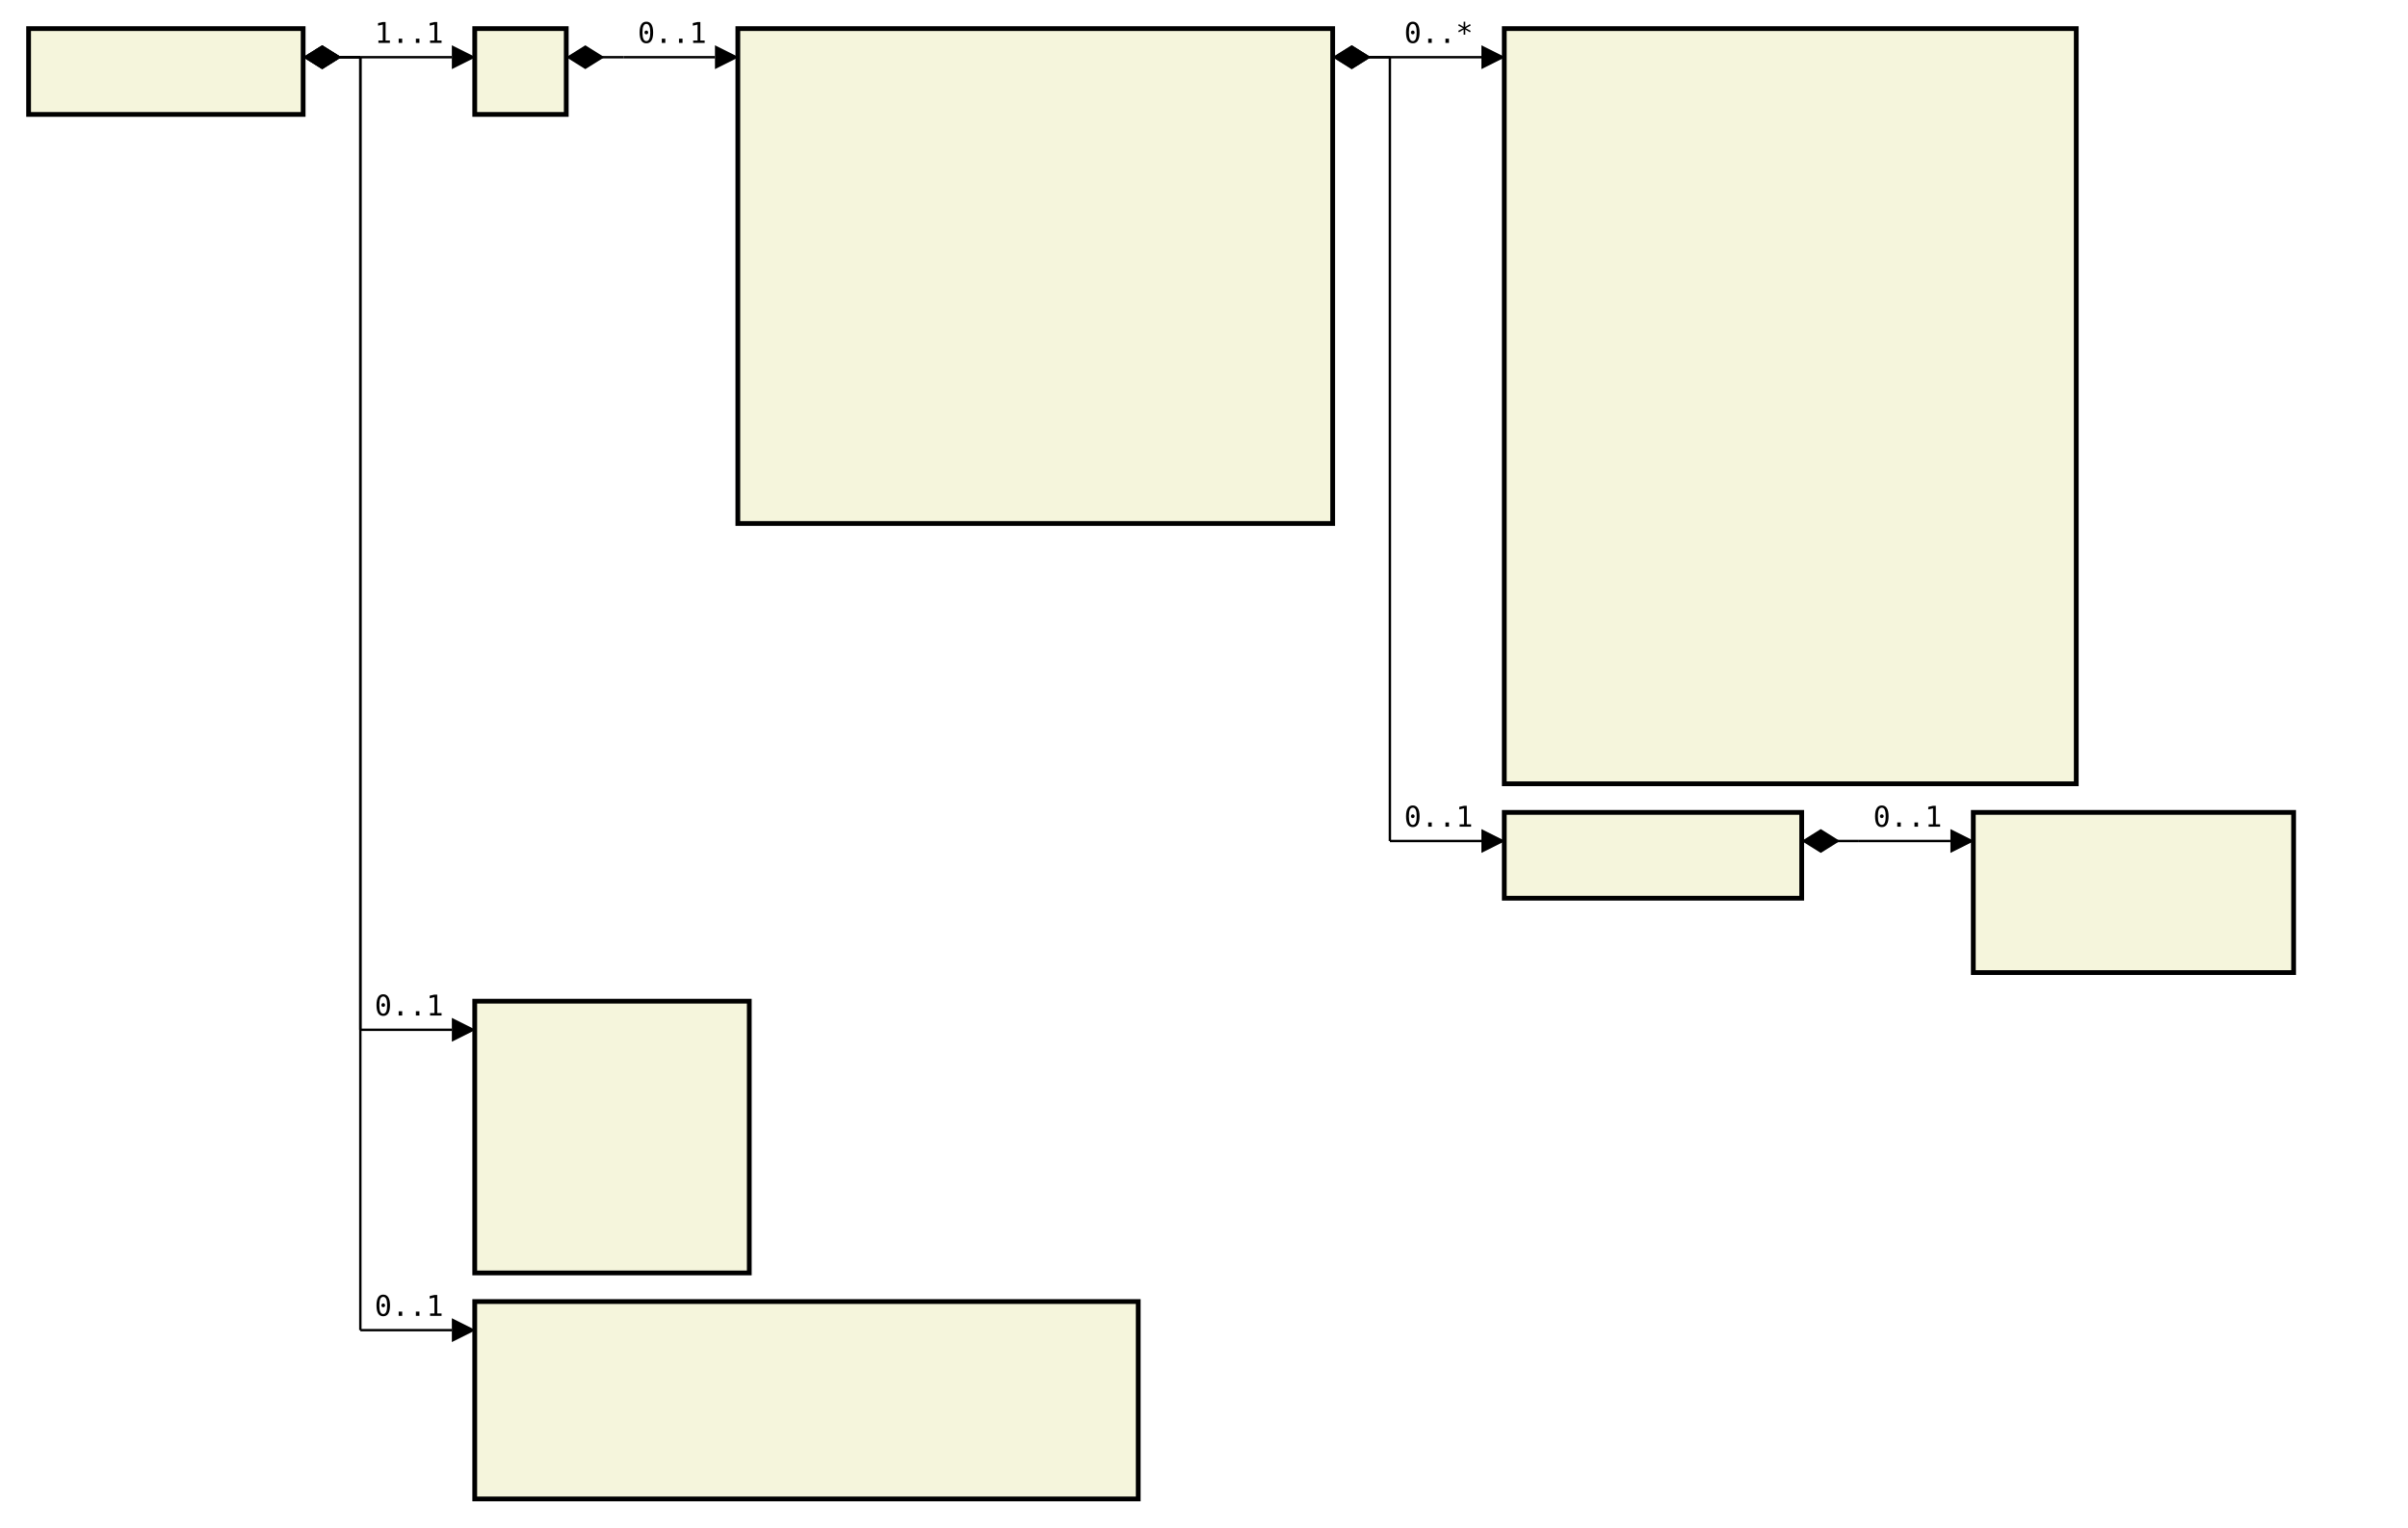
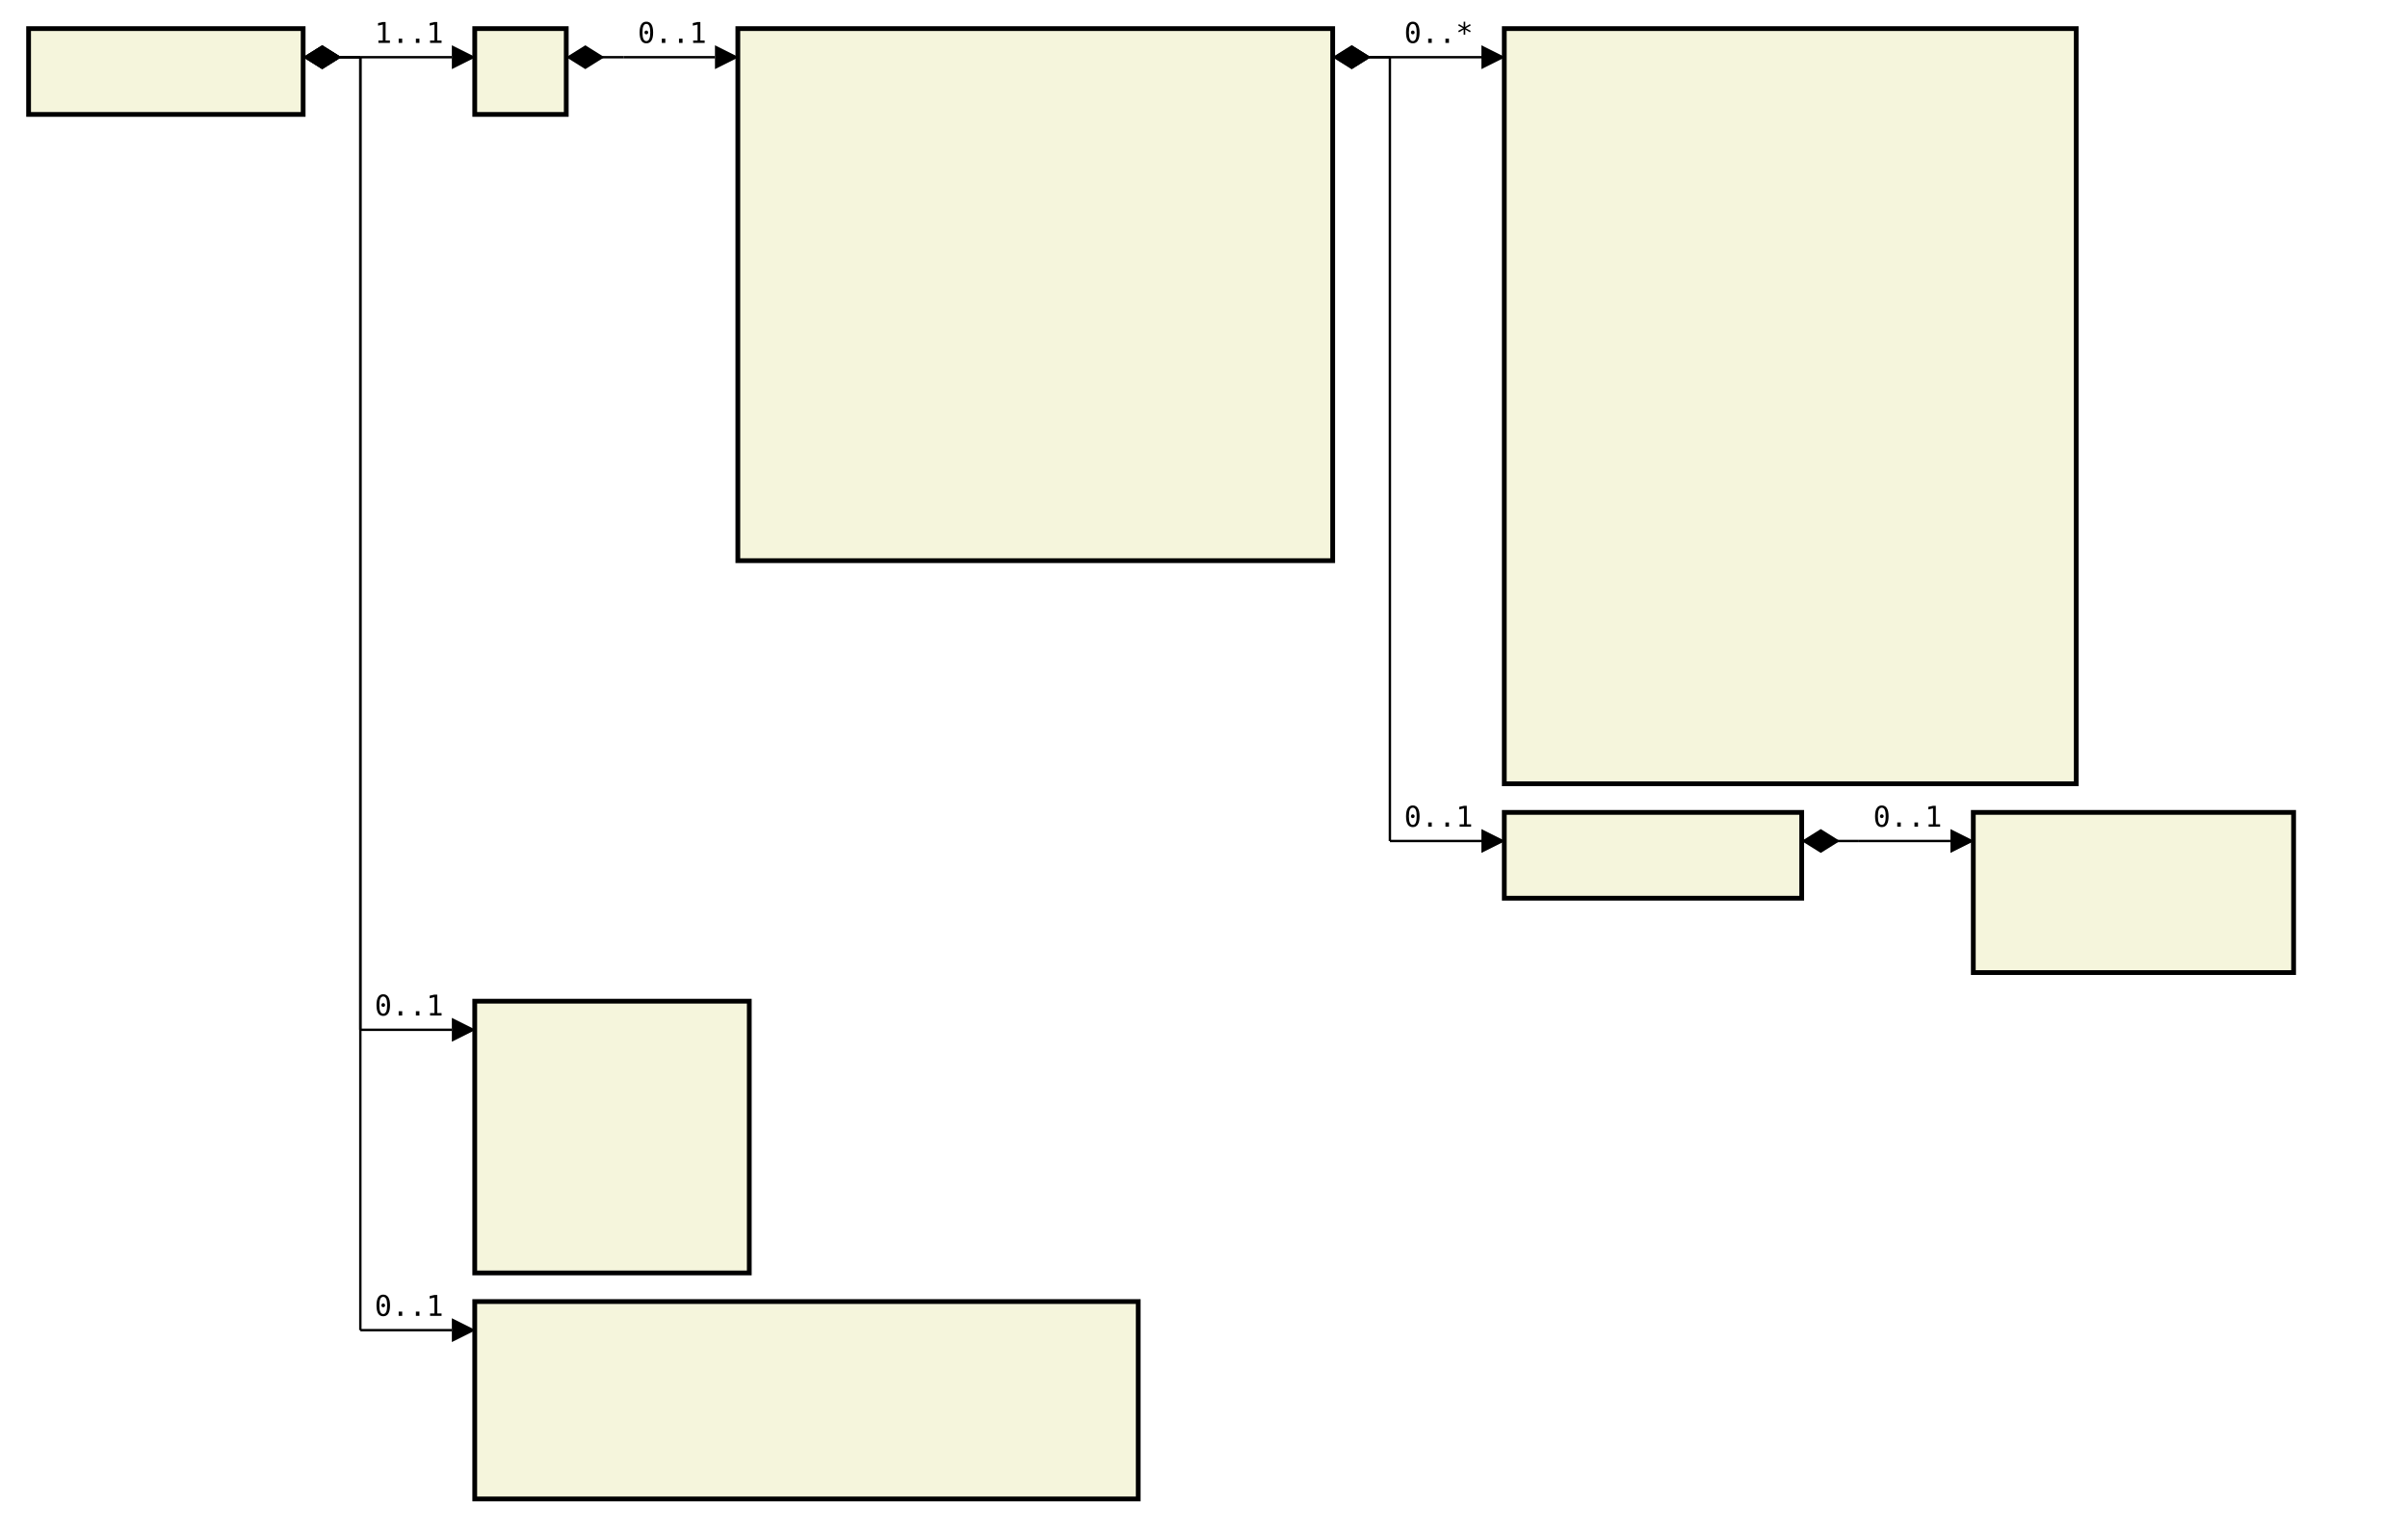
<svg xmlns="http://www.w3.org/2000/svg" font-family="monospace" width="84.2em" height="53.4em" style="background-color:white">
  <defs>
    <marker id="Triangle" viewBox="0 0 10 10" refX="0" refY="5" markerUnits="strokeWidth" markerWidth="15" markerHeight="10" orient="auto">
      <path d="M 0 0 L 10 5 L 0 10 z" />
    </marker>
    <marker id="Diamond" viewBox="0 0 16 10" refX="0" refY="5" markerUnits="strokeWidth" markerWidth="20" markerHeight="10" orient="auto">
      <path d="M 0 5 L 8 10 L 16 5 L 8 0 z" />
    </marker>
  </defs>
  <rect x="1em" y="1em" width="9.6em" height="3em" fill="beige" stroke="black" stroke-width="2" />
  <text style="font-weight:bold" text-anchor="middle" x="5.8em" y="2.3em" fill="black">
</text>
  <rect x="16.6em" y="1em" width="3.2em" height="3em" fill="beige" stroke="black" stroke-width="2" />
  <text style="font-weight:bold" text-anchor="middle" x="18.2em" y="2.3em" fill="black">
</text>
-   <rect x="25.8em" y="1em" width="20.8em" height="17.3em" fill="beige" stroke="black" stroke-width="2" />
+   <rect x="25.8em" y="1em" width="20.8em" height="18.6em" fill="beige" stroke="black" stroke-width="2" />
  <text style="font-weight:bold" text-anchor="middle" x="36.2em" y="2.3em" fill="black">
</text>
  <text x="26.8em" y="4.3em" fill="darkslateblue">
</text>
  <text x="26.8em" y="5.6em" fill="darkslateblue">
</text>
  <text x="26.8em" y="6.9em" fill="darkslateblue">
</text>
  <text x="26.8em" y="8.2em" fill="darkslateblue">
</text>
  <text x="26.8em" y="9.5em" fill="darkslateblue">
</text>
  <text x="26.8em" y="10.8em" fill="darkslateblue">
</text>
  <text x="26.8em" y="12.1em" fill="darkslateblue">
</text>
  <text x="26.8em" y="13.4em" fill="darkslateblue">
</text>
  <text x="26.8em" y="14.7em" fill="darkslateblue">
</text>
  <text x="26.8em" y="16em" fill="darkslateblue">
</text>
  <text x="26.8em" y="17.3em" fill="darkslateblue">
+ </text>
+   <text x="26.8em" y="18.6em" fill="darkslateblue">
</text>
  <rect x="52.6em" y="1em" width="20em" height="26.4em" fill="beige" stroke="black" stroke-width="2" />
  <text style="font-weight:bold" text-anchor="middle" x="62.6em" y="2.3em" fill="black">
</text>
  <text x="53.6em" y="4.3em" fill="darkslateblue">
</text>
  <text x="53.6em" y="5.6em" fill="darkslateblue">
</text>
  <text x="53.6em" y="6.9em" fill="darkslateblue">
</text>
  <text x="53.6em" y="8.2em" fill="darkslateblue">
</text>
  <text x="53.6em" y="9.5em" fill="darkslateblue">
</text>
  <text x="53.6em" y="10.8em" fill="darkslateblue">
</text>
  <text x="53.6em" y="12.1em" fill="darkslateblue">
</text>
  <text x="53.6em" y="13.4em" fill="darkslateblue">
</text>
  <text x="53.6em" y="14.7em" fill="darkslateblue">
</text>
  <text x="53.6em" y="16em" fill="darkslateblue">
</text>
  <text x="53.6em" y="17.3em" fill="darkslateblue">
</text>
  <text x="53.6em" y="18.6em" fill="darkslateblue">
</text>
  <text x="53.6em" y="19.9em" fill="darkslateblue">
</text>
  <text x="53.6em" y="21.2em" fill="darkslateblue">
</text>
  <text x="53.6em" y="22.5em" fill="darkslateblue">
</text>
  <text x="53.6em" y="23.8em" fill="darkslateblue">
</text>
  <text x="53.6em" y="25.1em" fill="darkslateblue">
</text>
  <text x="53.6em" y="26.4em" fill="darkslateblue">
</text>
  <rect x="52.6em" y="28.4em" width="10.4em" height="3em" fill="beige" stroke="black" stroke-width="2" />
  <text style="font-weight:bold" text-anchor="middle" x="57.8em" y="29.7em" fill="black">
</text>
  <rect x="69em" y="28.4em" width="11.2em" height="5.6em" fill="beige" stroke="black" stroke-width="2" />
  <text style="font-weight:bold" text-anchor="middle" x="74.6em" y="29.7em" fill="black">
</text>
  <text x="70em" y="31.7em" fill="darkslateblue">
</text>
  <text x="70em" y="33em" fill="darkslateblue">
</text>
  <rect x="16.6em" y="35em" width="9.6em" height="9.5em" fill="beige" stroke="black" stroke-width="2" />
  <text style="font-weight:bold" text-anchor="middle" x="21.4em" y="36.3em" fill="black">
</text>
  <text x="17.6em" y="38.3em" fill="darkslateblue">
</text>
  <text x="17.6em" y="39.6em" fill="darkslateblue">
</text>
  <text x="17.6em" y="40.9em" fill="darkslateblue">
</text>
  <text x="17.6em" y="42.2em" fill="darkslateblue">
</text>
  <text x="17.6em" y="43.5em" fill="darkslateblue">
</text>
  <rect x="16.6em" y="45.5em" width="23.2em" height="6.9em" fill="beige" stroke="black" stroke-width="2" />
  <text style="font-weight:bold" text-anchor="middle" x="28.2em" y="46.8em" fill="black">
</text>
  <text x="17.6em" y="48.8em" fill="darkslateblue">
</text>
  <text x="17.6em" y="50.1em" fill="darkslateblue">
</text>
  <text x="17.6em" y="51.4em" fill="darkslateblue">
</text>
  <line x1="10.6em" y1="2em" x2="12.6em" y2="2em" stroke="black" marker-start="url(#Diamond)" />
  <line x1="12.6em" y1="2em" x2="12.6em" y2="2em" stroke="black" />
  <line x1="12.6em" y1="2em" x2="15.8em" y2="2em" stroke="black" marker-end="url(#Triangle)" />
  <text x="13.1em" y="1.5em">1..1</text>
  <line x1="19.8em" y1="2em" x2="21.8em" y2="2em" stroke="black" marker-start="url(#Diamond)" />
  <line x1="21.8em" y1="2em" x2="21.8em" y2="2em" stroke="black" />
  <line x1="21.8em" y1="2em" x2="25em" y2="2em" stroke="black" marker-end="url(#Triangle)" />
  <text x="22.3em" y="1.5em">0..1</text>
  <line x1="46.6em" y1="2em" x2="48.6em" y2="2em" stroke="black" marker-start="url(#Diamond)" />
  <line x1="48.6em" y1="2em" x2="48.6em" y2="2em" stroke="black" />
  <line x1="48.6em" y1="2em" x2="51.8em" y2="2em" stroke="black" marker-end="url(#Triangle)" />
  <text x="49.1em" y="1.5em">0..*</text>
  <line x1="46.6em" y1="2em" x2="48.6em" y2="2em" stroke="black" marker-start="url(#Diamond)" />
  <line x1="48.6em" y1="2em" x2="48.6em" y2="29.4em" stroke="black" />
  <line x1="48.6em" y1="29.4em" x2="51.8em" y2="29.4em" stroke="black" marker-end="url(#Triangle)" />
  <text x="49.1em" y="28.9em">0..1</text>
  <line x1="63em" y1="29.4em" x2="65em" y2="29.4em" stroke="black" marker-start="url(#Diamond)" />
  <line x1="65em" y1="29.4em" x2="65em" y2="29.4em" stroke="black" />
  <line x1="65em" y1="29.4em" x2="68.2em" y2="29.4em" stroke="black" marker-end="url(#Triangle)" />
  <text x="65.5em" y="28.9em">0..1</text>
  <line x1="10.6em" y1="2em" x2="12.6em" y2="2em" stroke="black" marker-start="url(#Diamond)" />
  <line x1="12.6em" y1="2em" x2="12.6em" y2="36em" stroke="black" />
  <line x1="12.6em" y1="36em" x2="15.8em" y2="36em" stroke="black" marker-end="url(#Triangle)" />
  <text x="13.1em" y="35.5em">0..1</text>
  <line x1="10.6em" y1="2em" x2="12.6em" y2="2em" stroke="black" marker-start="url(#Diamond)" />
  <line x1="12.6em" y1="2em" x2="12.6em" y2="46.5em" stroke="black" />
  <line x1="12.6em" y1="46.5em" x2="15.8em" y2="46.5em" stroke="black" marker-end="url(#Triangle)" />
  <text x="13.1em" y="46em">0..1</text>
</svg>
